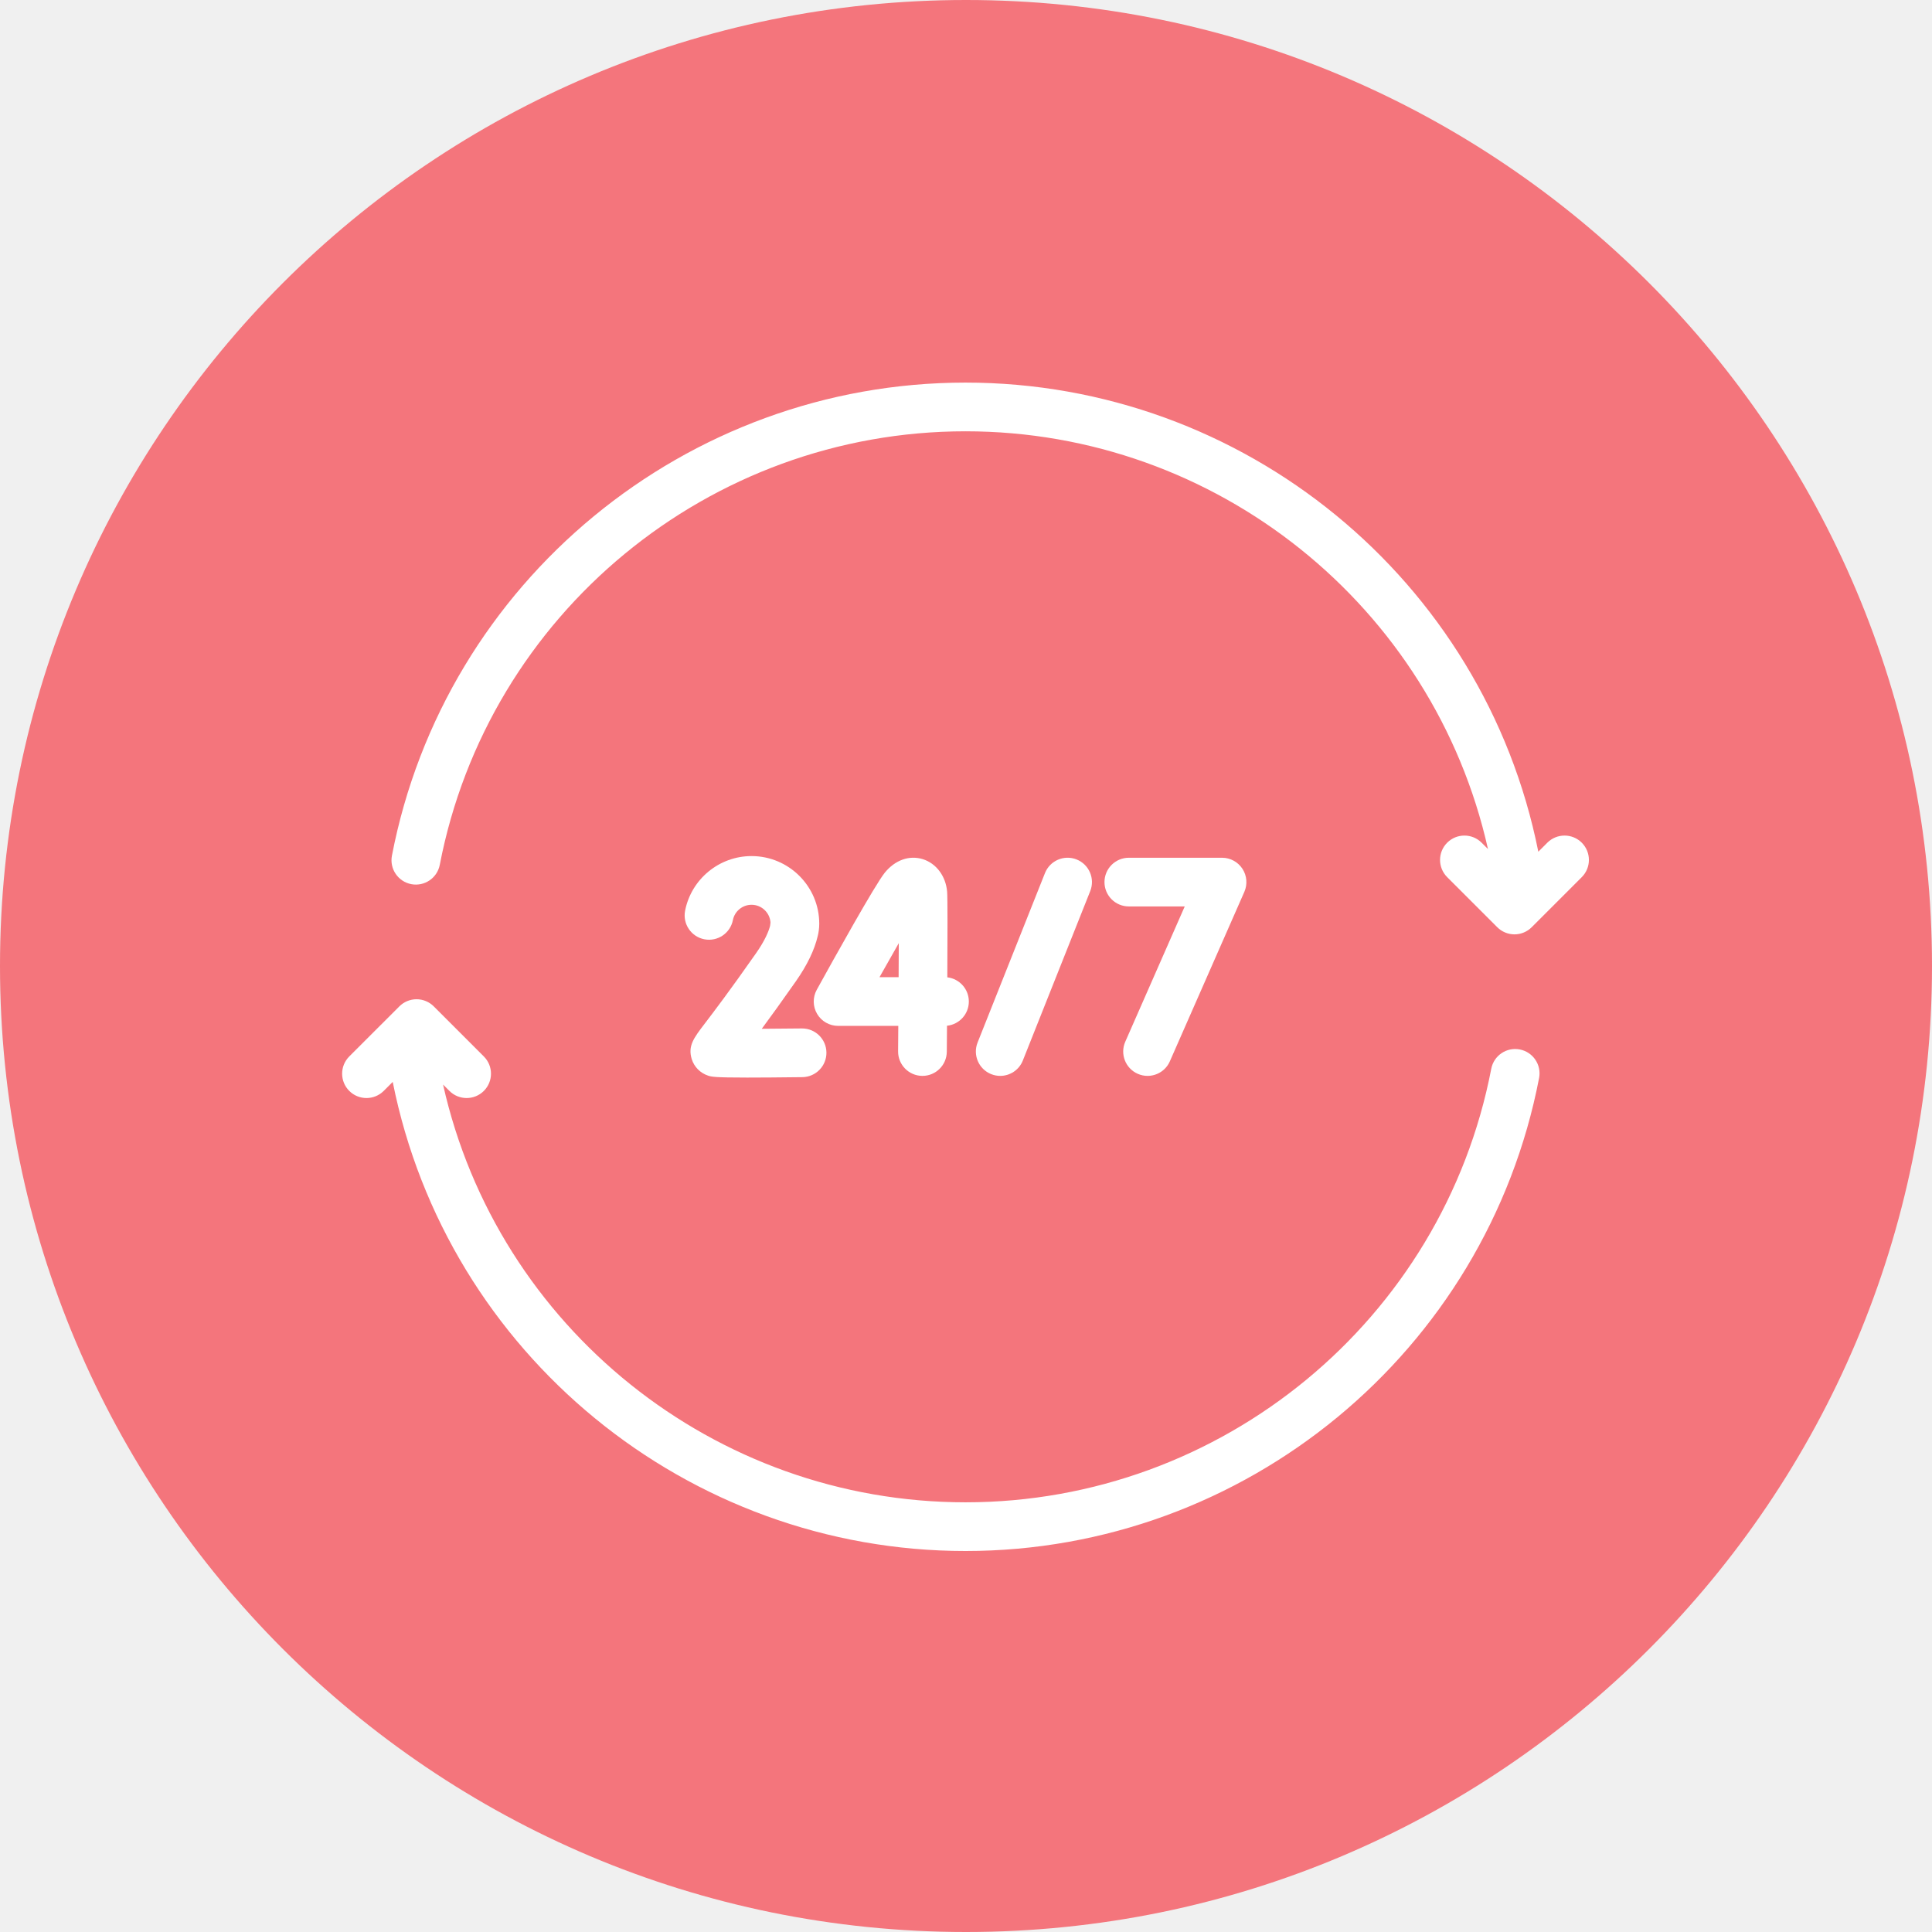
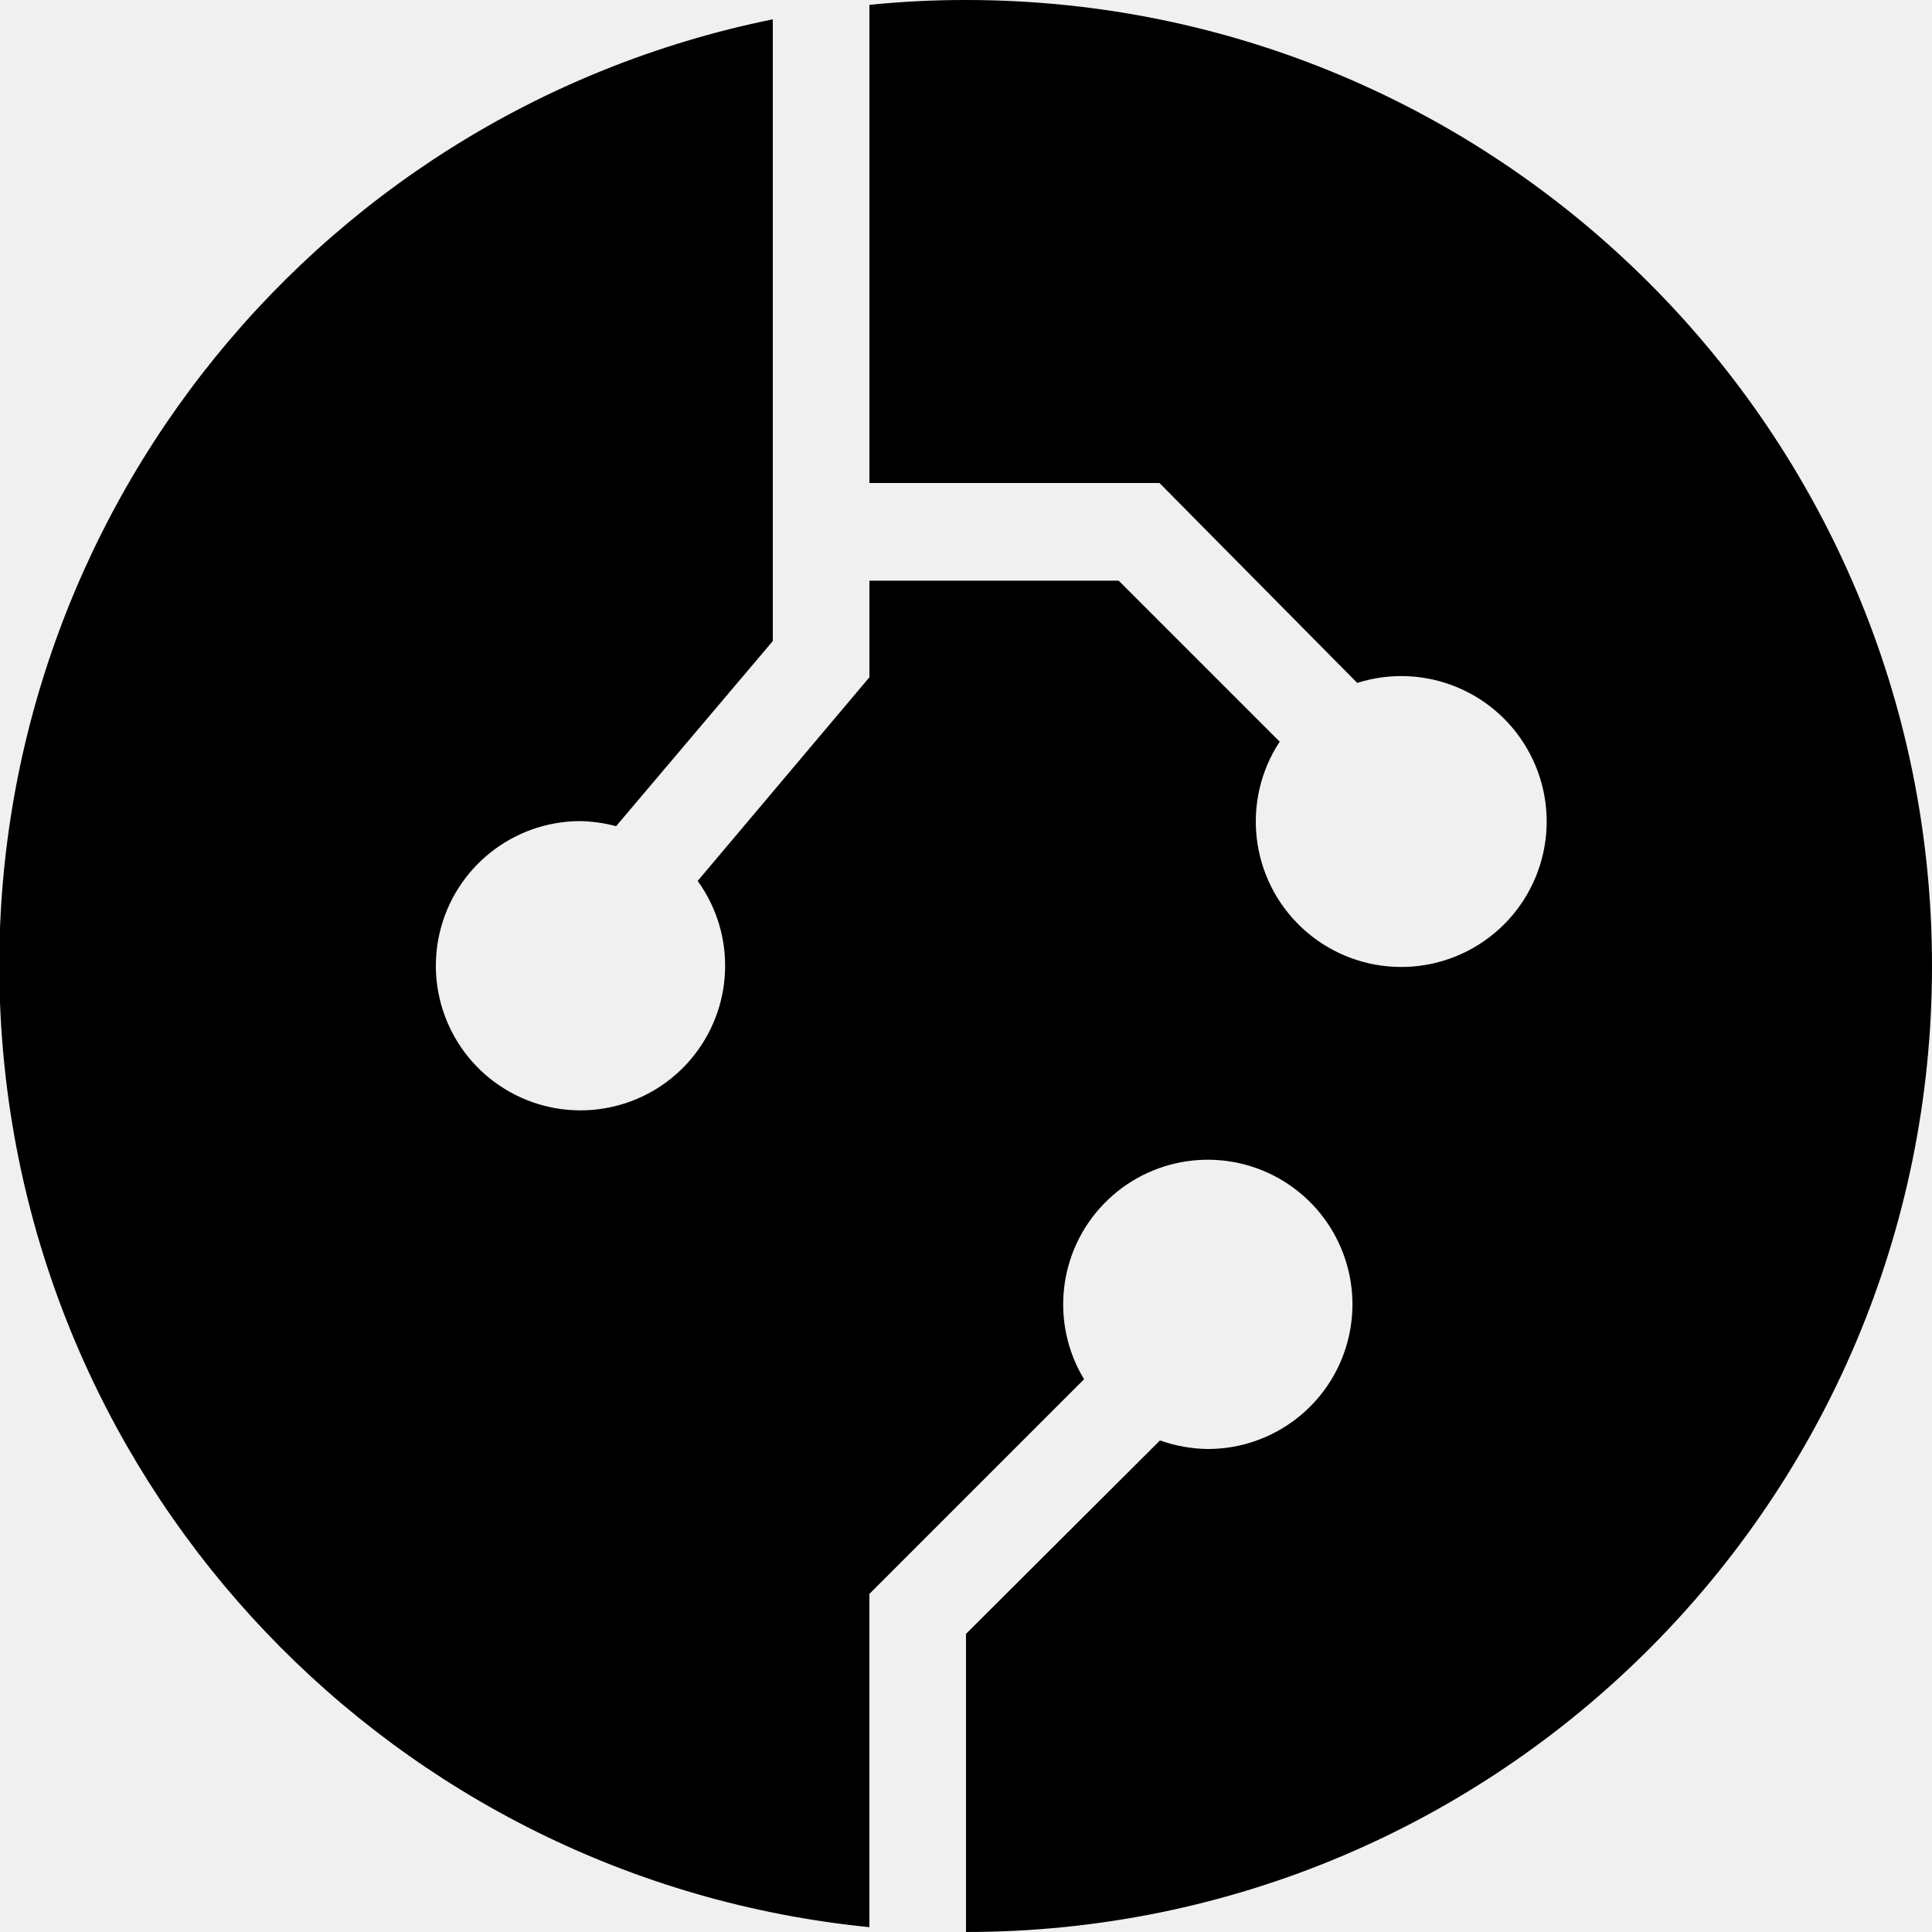
- <svg xmlns="http://www.w3.org/2000/svg" width="96px" height="96px" viewBox="0 0 96 96" version="1.1">
-   <g id="Page-1" stroke="none" stroke-width="1" fill="none" fill-rule="evenodd">
-     <g id="icon">
-       <circle id="Oval" fill="#F4757C" cx="48" cy="48" r="48" />
-       <g id="open-24-hours" transform="translate(17, 19)" fill="#FFFFFF" fill-rule="nonzero">
-         <g id="Group">
-           <path d="M58.517,33.147 C57.86,33.02 57.227,33.45 57.1,34.106 C54.695,46.589 43.708,55.649 30.976,55.649 C18.512,55.649 7.721,46.967 5.015,34.891 L5.331,35.207 C5.567,35.443 5.877,35.561 6.187,35.561 C6.496,35.561 6.806,35.443 7.042,35.207 C7.515,34.734 7.515,33.968 7.042,33.495 L4.554,31.007 C4.327,30.78 4.019,30.652 3.698,30.652 C3.377,30.652 3.07,30.78 2.843,31.007 L0.354,33.495 C-0.118,33.968 -0.118,34.734 0.355,35.207 C0.827,35.679 1.593,35.679 2.066,35.207 L2.514,34.759 C5.214,48.277 17.152,58.069 30.976,58.069 C44.866,58.069 56.852,48.184 59.477,34.564 C59.603,33.908 59.174,33.274 58.517,33.147 L58.517,33.147 Z" id="Path" />
-           <path d="M61.597,22.873 C61.125,22.401 60.359,22.401 59.886,22.873 L59.438,23.321 C56.738,9.803 44.8,0.011 30.976,0.011 C17.086,0.011 5.1,9.896 2.475,23.516 C2.349,24.172 2.778,24.806 3.435,24.933 C4.092,25.059 4.725,24.63 4.852,23.974 C7.257,11.491 18.244,2.431 30.976,2.431 C43.44,2.431 54.231,11.113 56.937,23.189 L56.621,22.873 C56.149,22.401 55.383,22.401 54.91,22.873 C54.437,23.346 54.437,24.112 54.91,24.585 L57.398,27.073 C57.625,27.3 57.933,27.428 58.254,27.428 C58.574,27.428 58.882,27.3 59.109,27.073 L61.597,24.585 C62.07,24.112 62.07,23.346 61.597,22.873 L61.597,22.873 Z" id="Path" />
-           <path d="M32.253,34.374 C32.399,34.432 32.551,34.46 32.7,34.46 C33.181,34.46 33.636,34.171 33.824,33.697 L37.173,25.278 C37.42,24.657 37.117,23.953 36.496,23.706 C35.875,23.459 35.171,23.762 34.924,24.383 L31.576,32.802 C31.329,33.423 31.632,34.127 32.253,34.374 Z" id="Path" />
-           <path d="M39.091,26.04 L41.869,26.04 L38.914,32.763 C38.645,33.374 38.923,34.088 39.534,34.357 C39.693,34.427 39.858,34.46 40.021,34.46 C40.486,34.46 40.93,34.19 41.129,33.737 L44.83,25.318 C44.995,24.943 44.959,24.511 44.736,24.169 C44.512,23.827 44.131,23.621 43.723,23.621 L39.091,23.621 C38.423,23.621 37.881,24.162 37.881,24.831 C37.881,25.499 38.422,26.04 39.091,26.04 L39.091,26.04 Z" id="Path" />
-           <path d="M23.602,31.38 C23.82,31.749 24.216,31.975 24.644,31.975 L27.636,31.975 C27.633,32.421 27.629,32.848 27.626,33.239 C27.62,33.907 28.157,34.454 28.825,34.46 L28.836,34.46 C29.499,34.46 30.04,33.925 30.046,33.26 C30.049,32.943 30.052,32.494 30.056,31.968 C30.666,31.906 31.141,31.391 31.141,30.765 C31.141,30.144 30.674,29.633 30.072,29.563 C30.083,27.593 30.087,25.61 30.063,25.314 C29.998,24.535 29.523,23.899 28.852,23.691 C28.182,23.484 27.478,23.734 26.967,24.36 C26.488,24.947 24.442,28.626 23.585,30.18 C23.378,30.555 23.384,31.011 23.602,31.38 L23.602,31.38 Z M27.66,27.865 C27.658,28.388 27.655,28.963 27.652,29.555 L26.702,29.555 C27.038,28.956 27.365,28.378 27.66,27.865 L27.66,27.865 Z" id="Shape" />
-           <path d="M22.87,34.523 C23.538,34.514 24.073,33.966 24.065,33.297 C24.056,32.634 23.516,32.103 22.855,32.103 C22.85,32.103 22.845,32.103 22.84,32.103 C22.177,32.111 21.481,32.117 20.852,32.12 C21.288,31.531 21.847,30.758 22.553,29.75 C23.11,28.954 23.474,28.197 23.635,27.501 C23.675,27.347 23.708,27.129 23.708,26.902 C23.711,25.047 22.199,23.538 20.344,23.538 C18.74,23.538 17.351,24.679 17.042,26.252 C16.914,26.907 17.341,27.543 17.996,27.672 C18.653,27.801 19.288,27.374 19.417,26.718 C19.504,26.278 19.893,25.958 20.344,25.958 C20.844,25.958 21.254,26.349 21.286,26.841 L21.265,27.007 C21.193,27.283 21.012,27.73 20.57,28.362 C19.239,30.263 18.446,31.302 18.019,31.861 C17.472,32.577 17.171,32.971 17.372,33.626 C17.491,34.011 17.793,34.318 18.182,34.447 C18.343,34.501 18.473,34.544 20.125,34.544 C20.774,34.544 21.658,34.538 22.87,34.523 L22.87,34.523 Z" id="Path" />
-         </g>
-       </g>
-     </g>
-   </g>
+ <svg xmlns="http://www.w3.org/2000/svg" width="1in" height="1in" viewBox="0 0 72 72">
+   <path d="M36,0a35.56,35.56,0,0,0-3.6.18V18H43.21l7.37,7.45a5.42,5.42,0,1,1-2.89,2.19l-6-6H32.4v3.6h0L26,32.83A5.39,5.39,0,1,1,21.6,30.6a5.51,5.51,0,0,1,1.36.19l5.84-6.9V.72a36,36,0,0,0,3.6,71.1V59.4h0l8-8A5.39,5.39,0,1,1,45,54a5.49,5.49,0,0,1-1.77-.32L36,60.89V72A36,36,0,0,0,36,0Z" transform="translate(0 0)" />
</svg>
